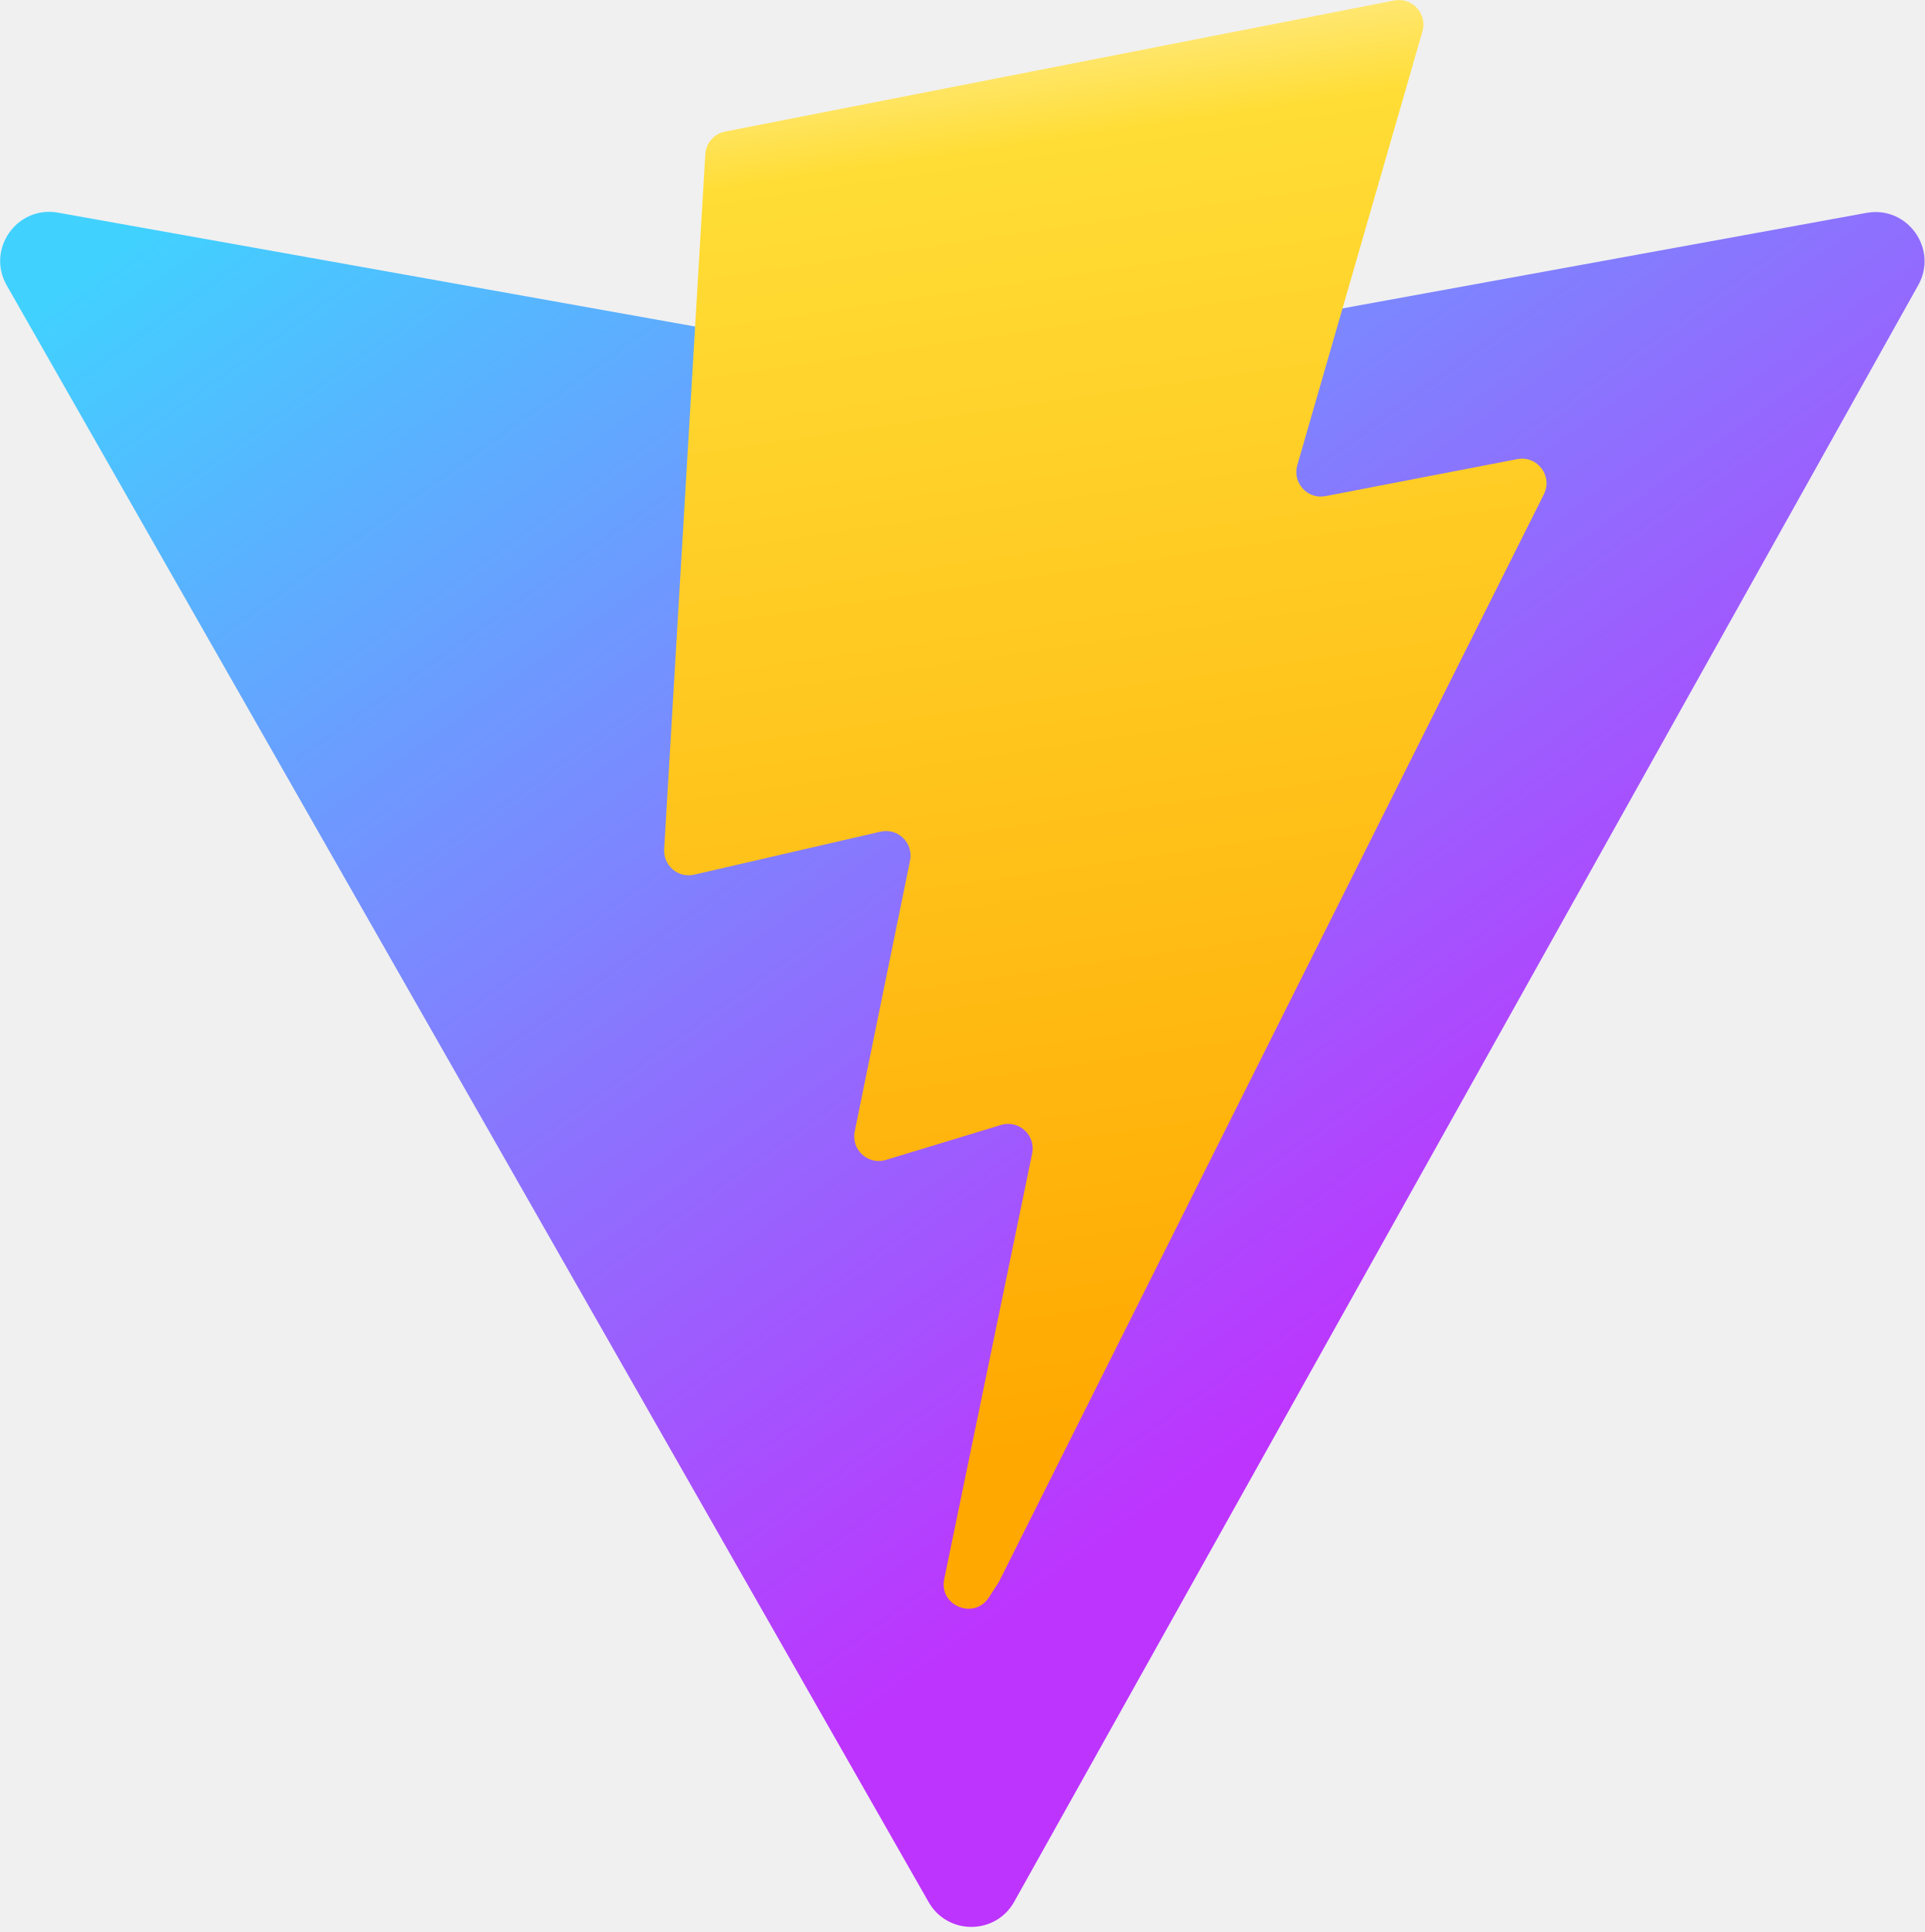
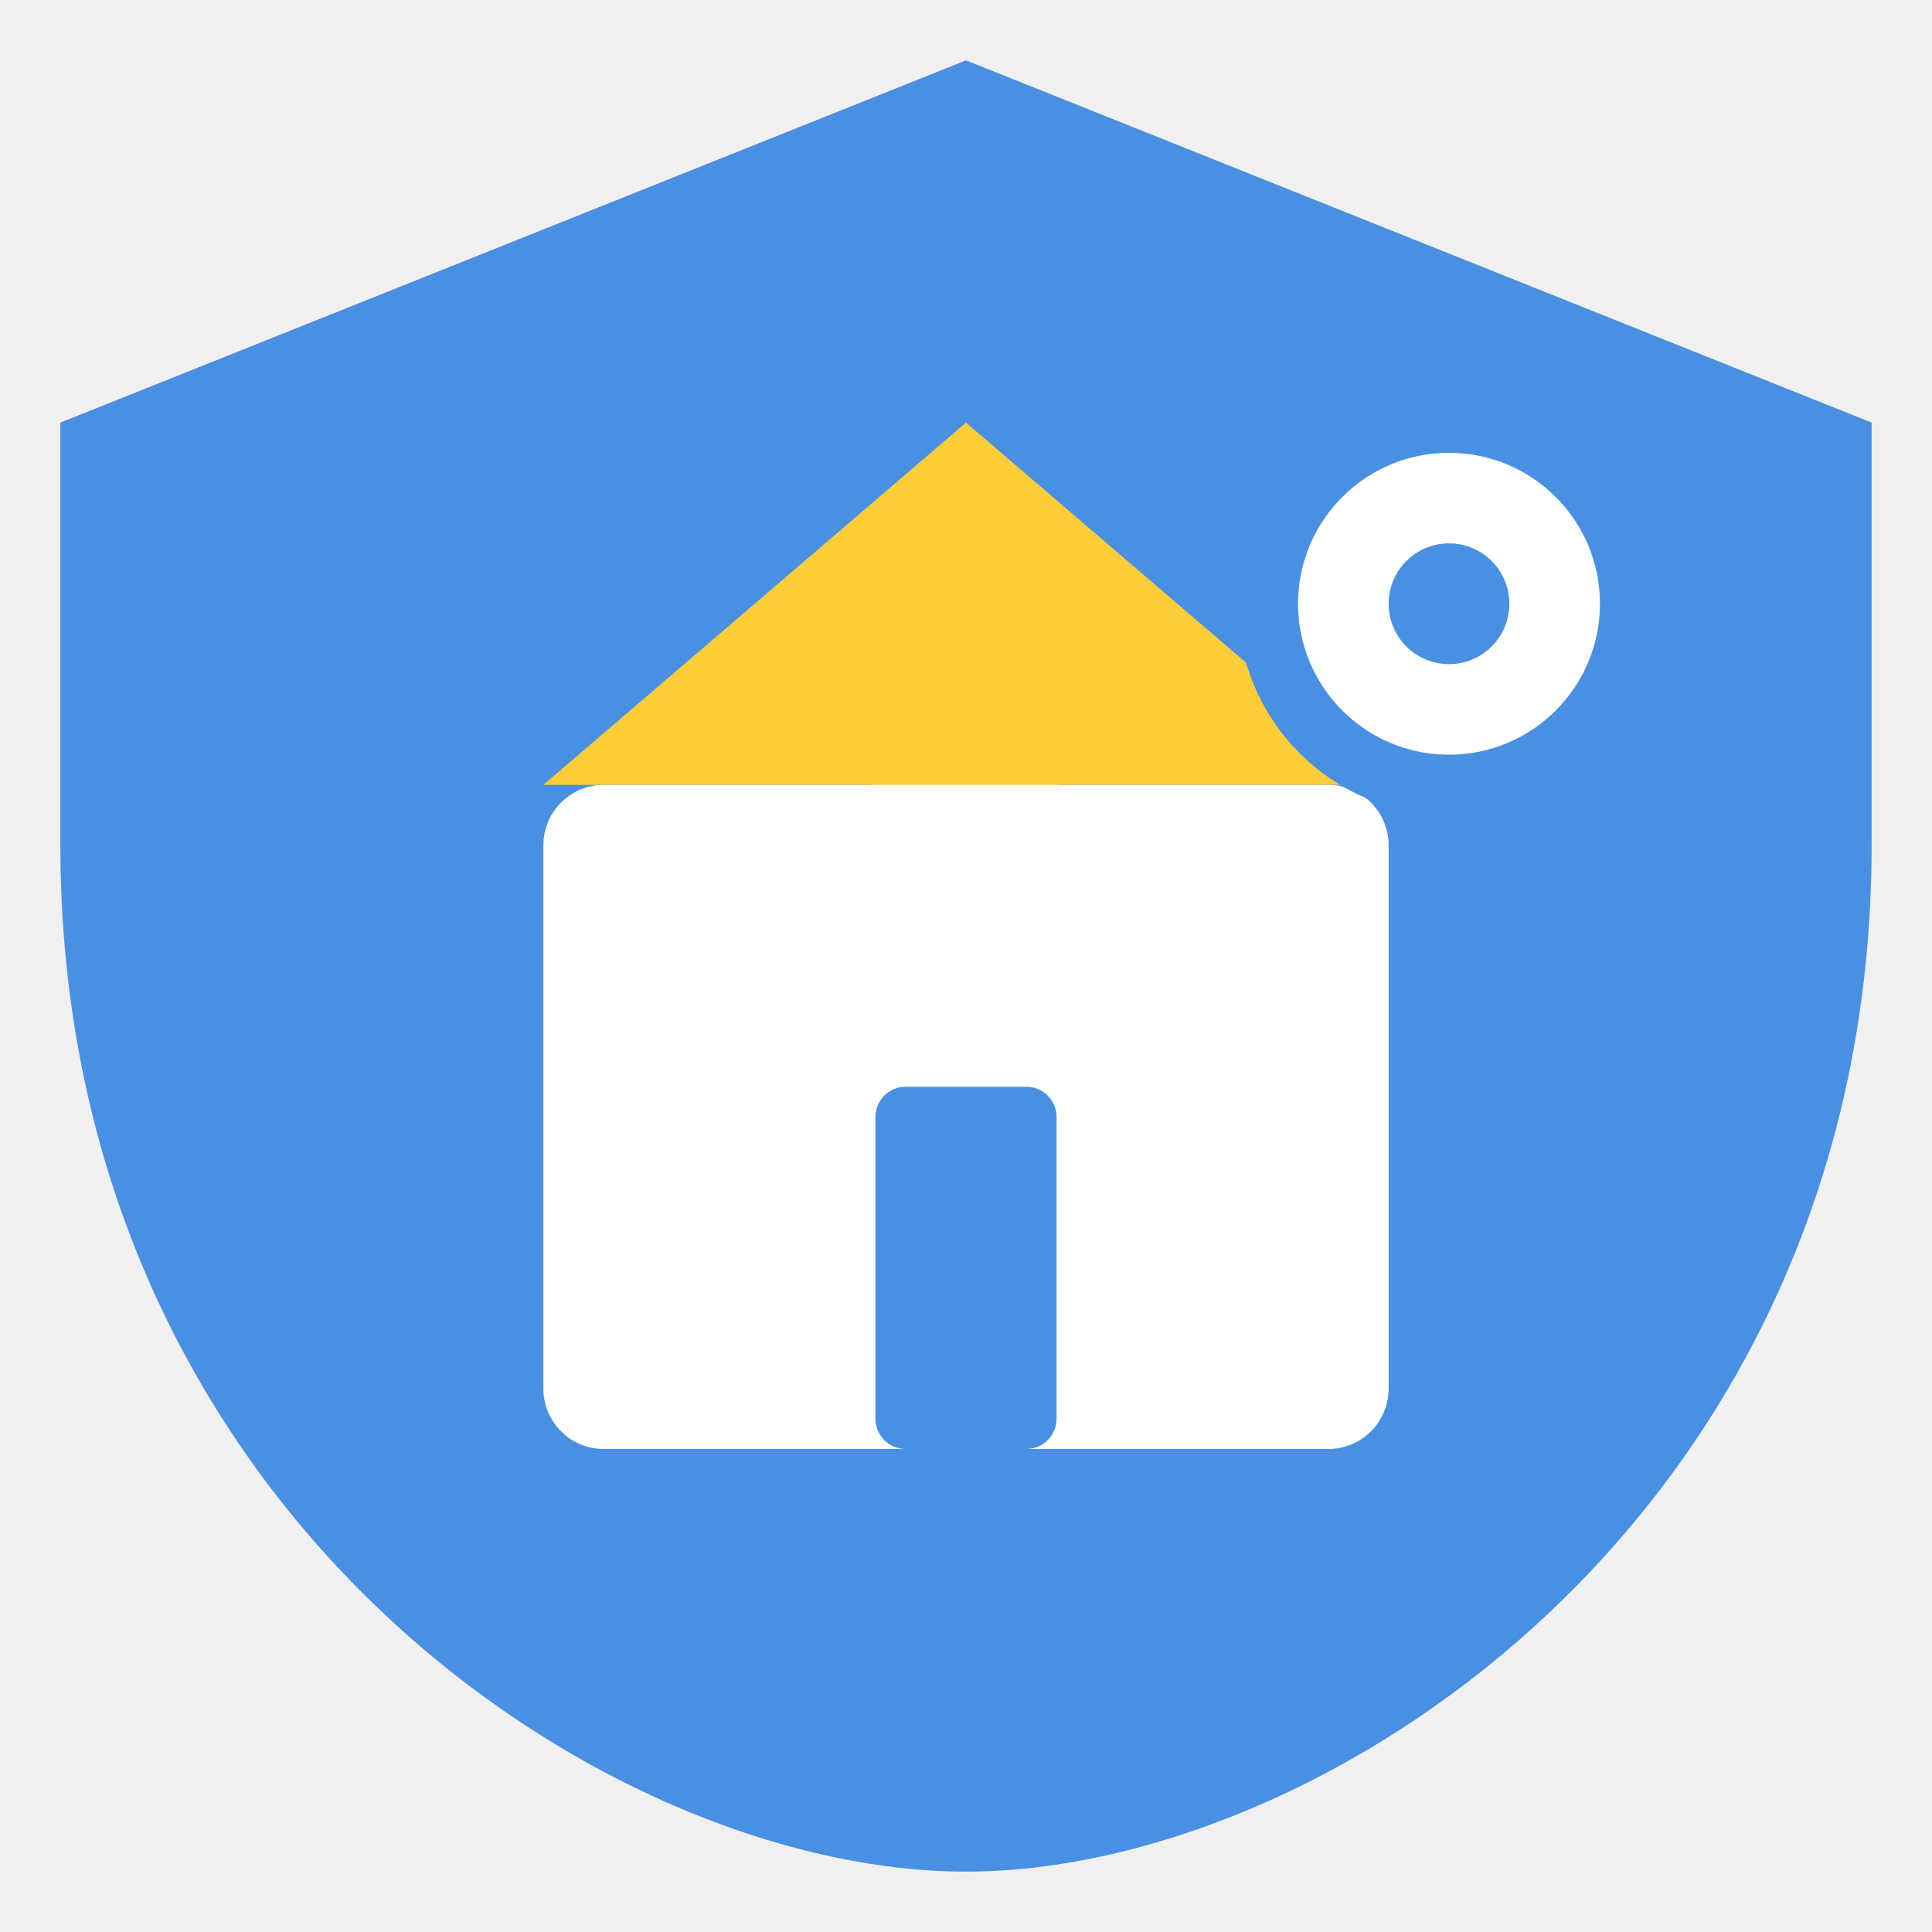
- <svg xmlns="http://www.w3.org/2000/svg" aria-hidden="true" role="img" class="iconify iconify--logos" width="31.88" height="32" preserveAspectRatio="xMidYMid meet" viewBox="0 0 256 257">
-   <defs>
-     <linearGradient id="IconifyId1813088fe1fbc01fb466" x1="-.828%" x2="57.636%" y1="7.652%" y2="78.411%">
-       <stop offset="0%" stop-color="#41D1FF" />
-       <stop offset="100%" stop-color="#BD34FE" />
-     </linearGradient>
-     <linearGradient id="IconifyId1813088fe1fbc01fb467" x1="43.376%" x2="50.316%" y1="2.242%" y2="89.03%">
-       <stop offset="0%" stop-color="#FFEA83" />
-       <stop offset="8.333%" stop-color="#FFDD35" />
-       <stop offset="100%" stop-color="#FFA800" />
-     </linearGradient>
-   </defs>
-   <path fill="url(#IconifyId1813088fe1fbc01fb466)" d="M255.153 37.938L134.897 252.976c-2.483 4.44-8.862 4.466-11.382.048L.875 37.958c-2.746-4.814 1.371-10.646 6.827-9.67l120.385 21.517a6.537 6.537 0 0 0 2.322-.004l117.867-21.483c5.438-.991 9.574 4.796 6.877 9.62Z" />
-   <path fill="url(#IconifyId1813088fe1fbc01fb467)" d="M185.432.063L96.44 17.501a3.268 3.268 0 0 0-2.634 3.014l-5.474 92.456a3.268 3.268 0 0 0 3.997 3.378l24.777-5.718c2.318-.535 4.413 1.507 3.936 3.838l-7.361 36.047c-.495 2.426 1.782 4.5 4.151 3.78l15.304-4.649c2.372-.72 4.652 1.36 4.15 3.788l-11.698 56.621c-.732 3.542 3.979 5.473 5.943 2.437l1.313-2.028l72.516-144.72c1.215-2.423-.88-5.186-3.54-4.672l-25.505 4.922c-2.396.462-4.435-1.77-3.759-4.114l16.646-57.705c.677-2.35-1.37-4.583-3.769-4.113Z" />
+ <svg xmlns="http://www.w3.org/2000/svg" viewBox="0 0 64 64" width="64" height="64">
+   <path d="M32 2L2 14v14c0 22 18 34 30 34s30-12 30-34V14L32 2z" fill="#4a90e2" />
+   <rect x="18" y="26" width="28" height="22" rx="2" fill="#fff" />
+   <rect x="28" y="18" width="8" height="8" rx="1" fill="#fff" />
+   <polygon points="18,26 32,14 46,26" fill="#ffcd38" />
+   <rect x="29" y="36" width="6" height="12" rx="1" fill="#4a90e2" />
+   <circle cx="48" cy="20" r="6" fill="#fff" stroke="#4a90e2" stroke-width="2" />
+   <circle cx="48" cy="20" r="2" fill="#4a90e2" />
</svg>
